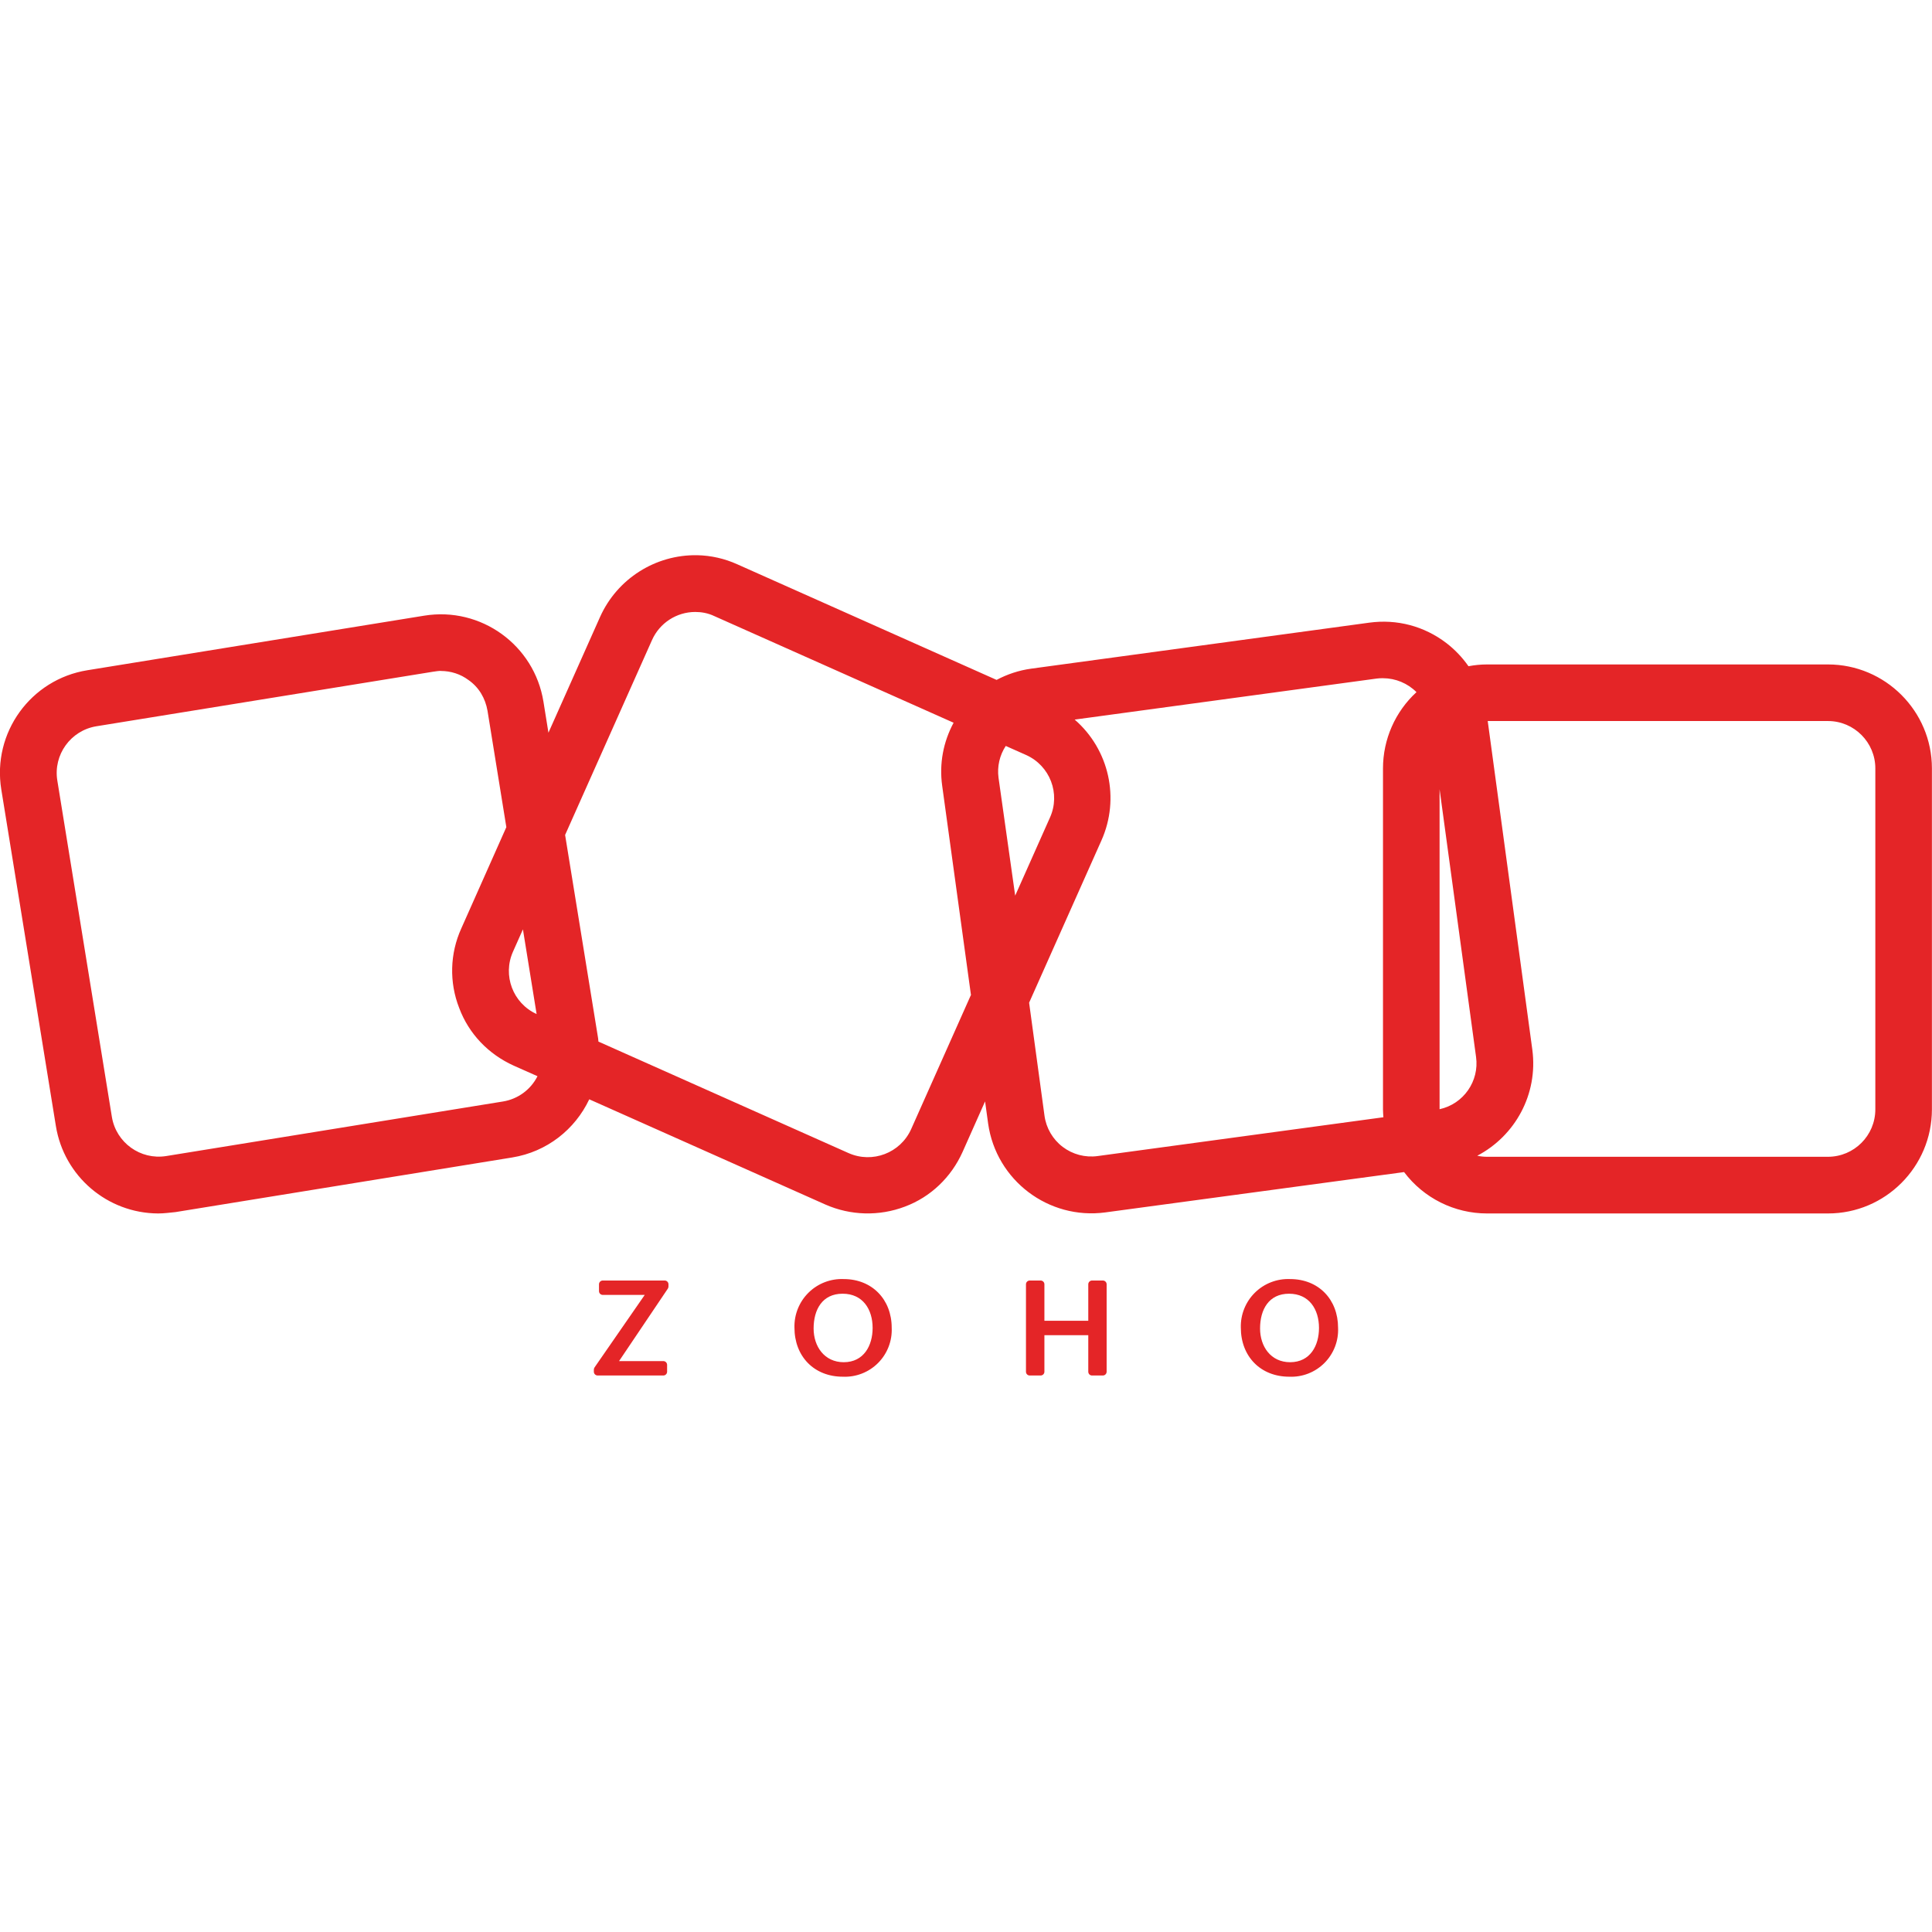
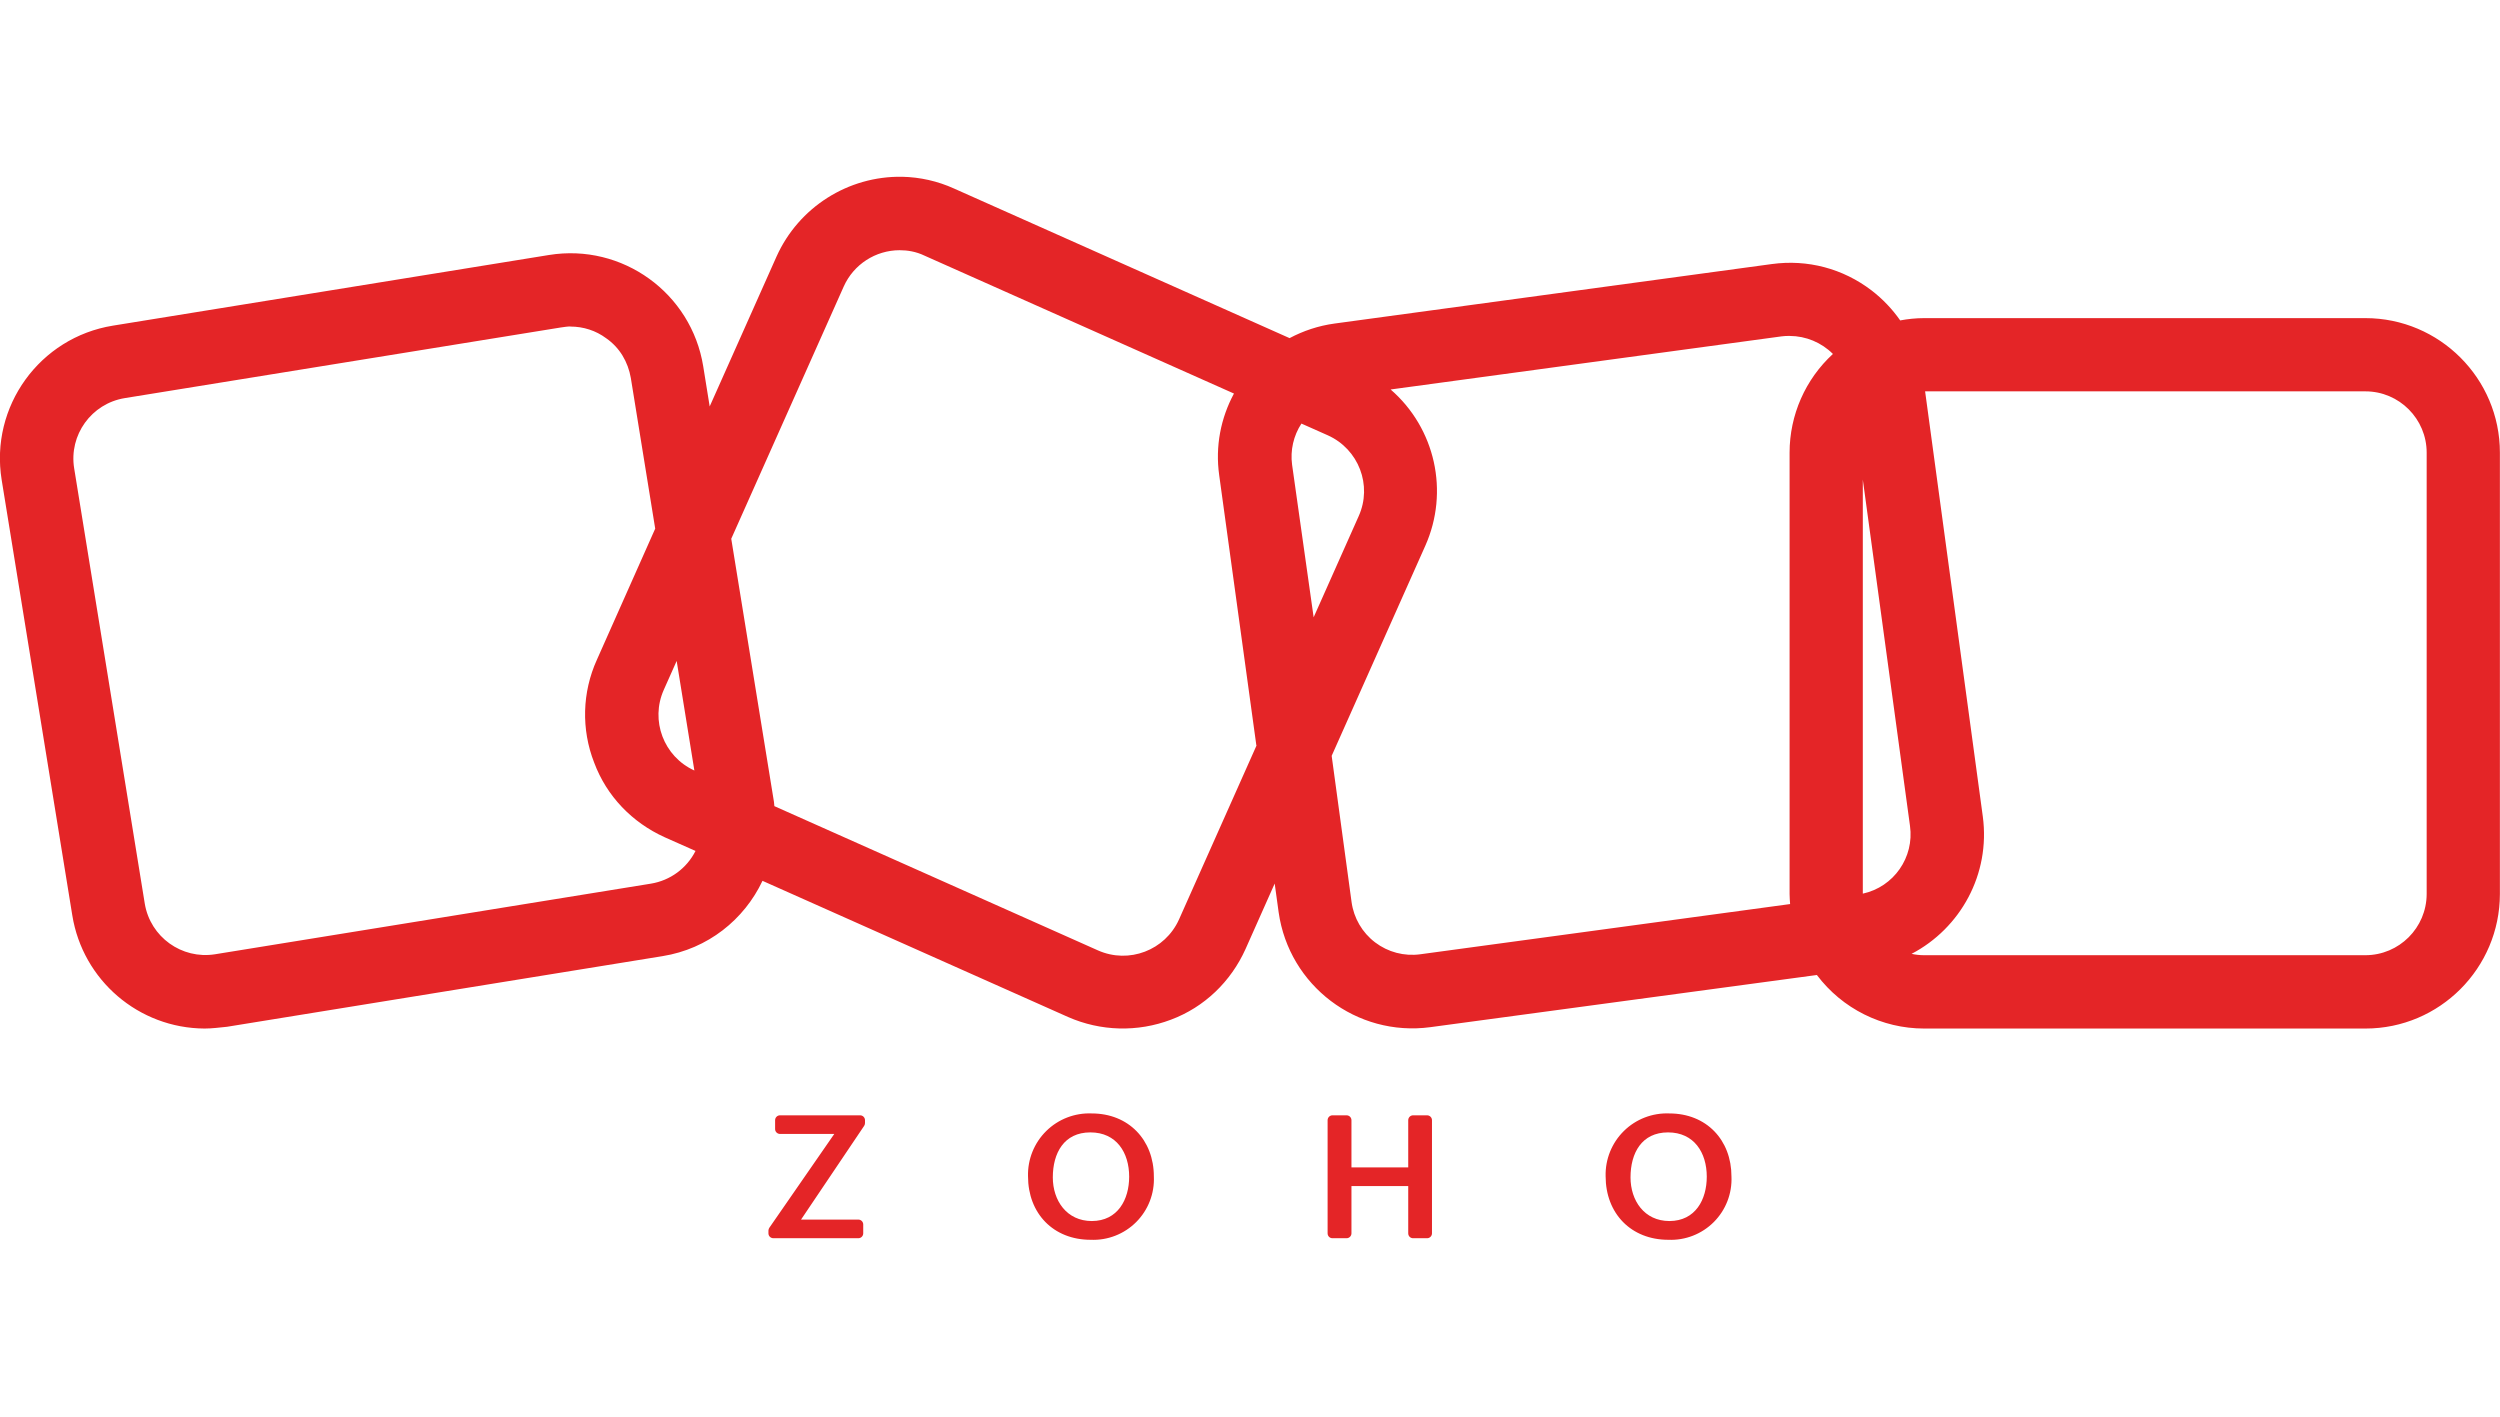
- <svg xmlns="http://www.w3.org/2000/svg" fill="#E42527" role="img" viewBox="0 0 24 24">
+ <svg xmlns="http://www.w3.org/2000/svg" fill="#E42527" role="img" viewBox="0 5.2 24 13.6">
  <path d="M8.66 6.897a1.299 1.299 0 0 0-1.205.765l-.642 1.44-.062-.385A1.291 1.291 0 0 0 5.27 7.648l-4.185.678A1.291 1.291 0 0 0 .016 9.807l.678 4.18a1.293 1.293 0 0 0 1.27 1.087c.074 0 .143-.01.216-.017l4.18-.678c.436-.07.784-.351.96-.723l2.933 1.307a1.304 1.304 0 0 0 .988.026c.321-.12.575-.365.716-.678l.28-.629.038.276a1.297 1.297 0 0 0 1.455 1.103l3.712-.501a1.29 1.29 0 0 0 1.03.514h4.236c.713 0 1.29-.58 1.291-1.291V9.545c0-.712-.58-1.291-1.291-1.291h-4.236c-.079 0-.155.008-.23.022a1.309 1.309 0 0 0-.275-.288c-.275-.21-.614-.3-.958-.253l-4.197.571c-.155.021-.3.07-.432.14L9.159 7.01a1.27 1.27 0 0 0-.499-.113zm-.025.705c.077 0 .159.013.24.052l2.971 1.324c-.128.238-.18.508-.142.782l.357 2.596h.002l-.745 1.672a.59.59 0 0 1-.777.296l-3.107-1.385-.004-.041-.41-2.526L8.1 7.95a.589.589 0 0 1 .536-.348zm-3.159.733c.125 0 .245.039.343.112.13.09.21.227.237.382l.234 1.446-.56 1.259a1.27 1.27 0 0 0-.026.987c.12.322.364.575.678.717l.295.131a.585.585 0 0 1-.428.314l-4.185.678a.59.59 0 0 1-.674-.485l-.678-4.18a.588.588 0 0 1 .485-.674l4.185-.678c.03-.004.064-.01.094-.01zm11.705.09a.59.59 0 0 1 .415.173 1.287 1.287 0 0 0-.416.947v4.237c0 .033.003.065.005.097l-3.55.482a.586.586 0 0 1-.66-.502l-.191-1.403.899-2.017a1.29 1.29 0 0 0-.333-1.5l3.754-.51c.026-.004.051-.004.077-.004zm1.3.532h4.227c.326 0 .588.266.588.588v4.237a.589.589 0 0 1-.588.588h-4.237a.564.564 0 0 1-.12-.013c.47-.246.758-.765.684-1.318zm-5.988.309.254.113c.296.133.43.48.296.777l-.432.97-.207-1.465a.58.58 0 0 1 .09-.395zm5.39.538.453 3.325a.583.583 0 0 1-.453.65zM6.496 11.545l.17 1.052a.588.588 0 0 1-.293-.776zm3.985 4.344a.588.588 0 0 0-.612.603c0 .358.244.61.601.61a.582.582 0 0 0 .607-.608c0-.35-.242-.605-.596-.605zm5.545 0a.588.588 0 0 0-.612.603c0 .358.245.61.602.61a.582.582 0 0 0 .606-.608c0-.35-.24-.605-.596-.605zm-8.537.018a.047.047 0 0 0-.048.047v.085c0 .026.021.047.048.047h.52l-.623.9a.052.052 0 0 0-.009.027v.027c0 .026.021.047.048.047h.815a.047.047 0 0 0 .047-.047v-.085a.047.047 0 0 0-.047-.047h-.55l.606-.9a.05.05 0 0 0 .008-.026v-.028a.047.047 0 0 0-.047-.047zm5.303 0a.047.047 0 0 0-.047.047v1.086c0 .026.02.047.047.047h.135a.047.047 0 0 0 .047-.047v-.454h.545v.454c0 .026.02.047.047.047h.134a.047.047 0 0 0 .047-.047v-1.086a.047.047 0 0 0-.047-.047h-.134a.047.047 0 0 0-.047.047v.453h-.545v-.453a.047.047 0 0 0-.047-.047zm-2.324.164c.25 0 .372.194.372.425 0 .219-.109.425-.358.426-.242 0-.375-.197-.375-.419 0-.235.108-.432.36-.432zm5.545 0c.25 0 .372.194.372.425 0 .219-.108.425-.358.426-.242 0-.374-.197-.374-.419 0-.235.108-.432.36-.432z" />
</svg>
